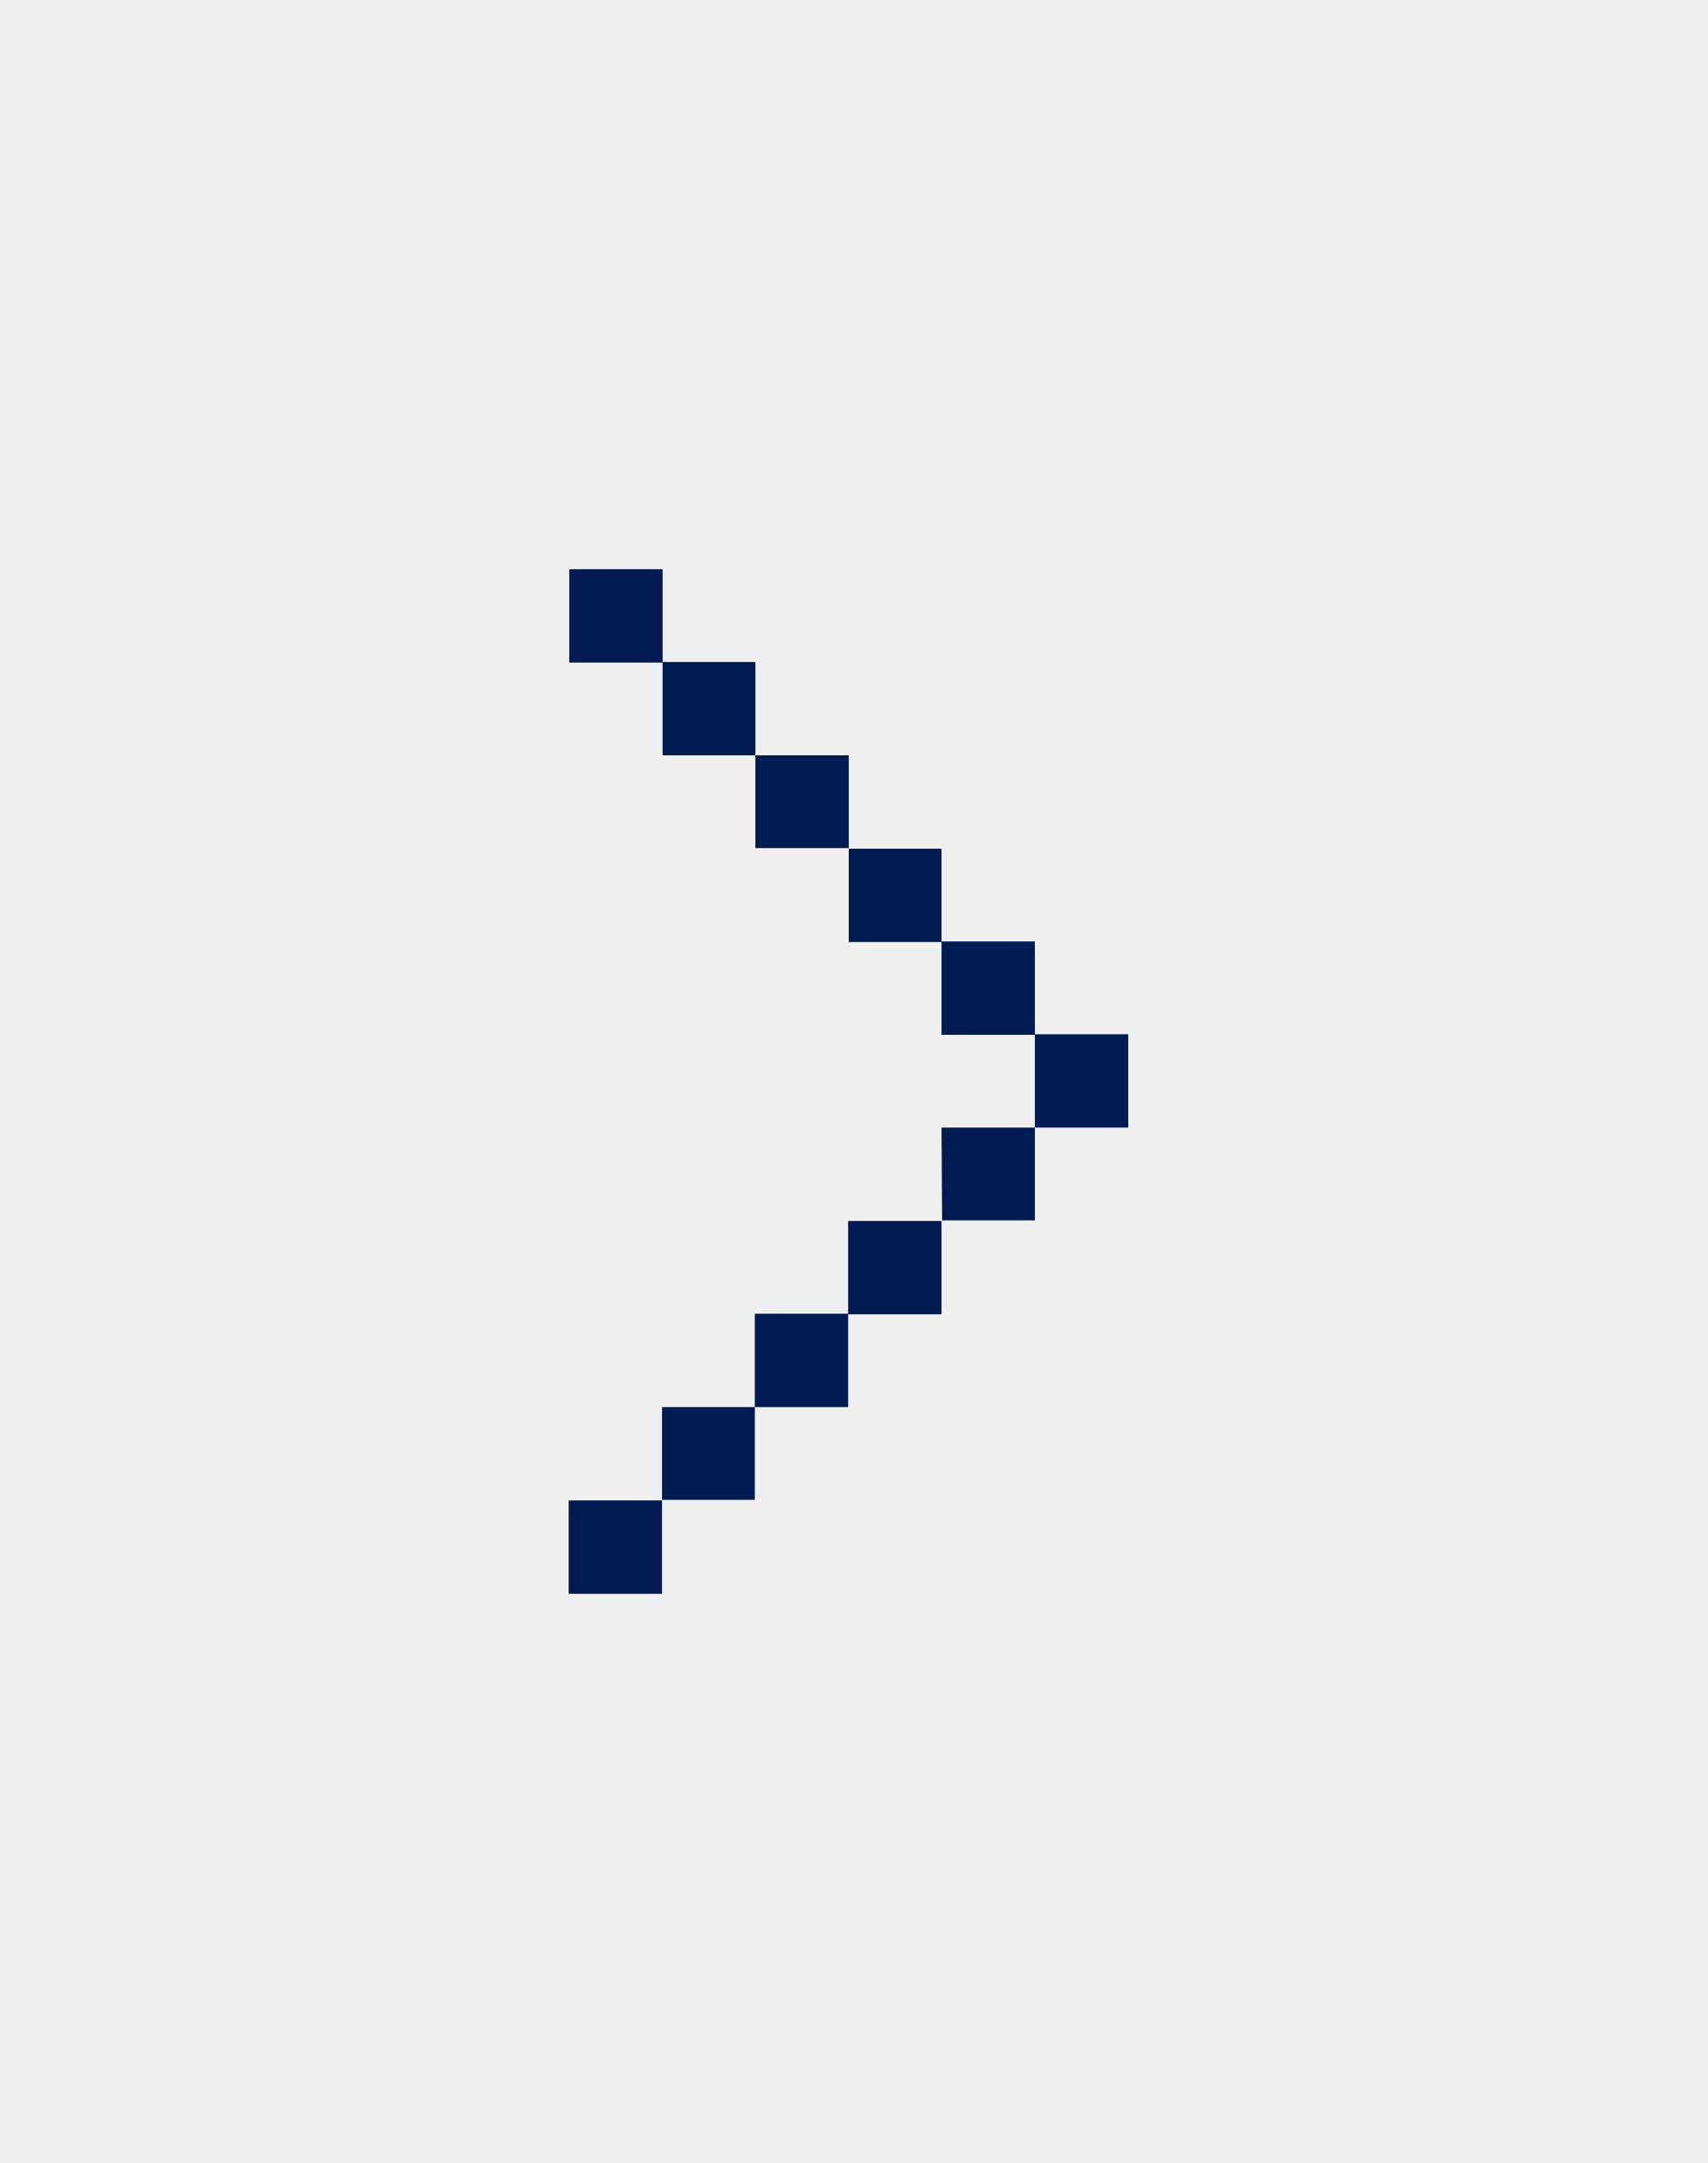
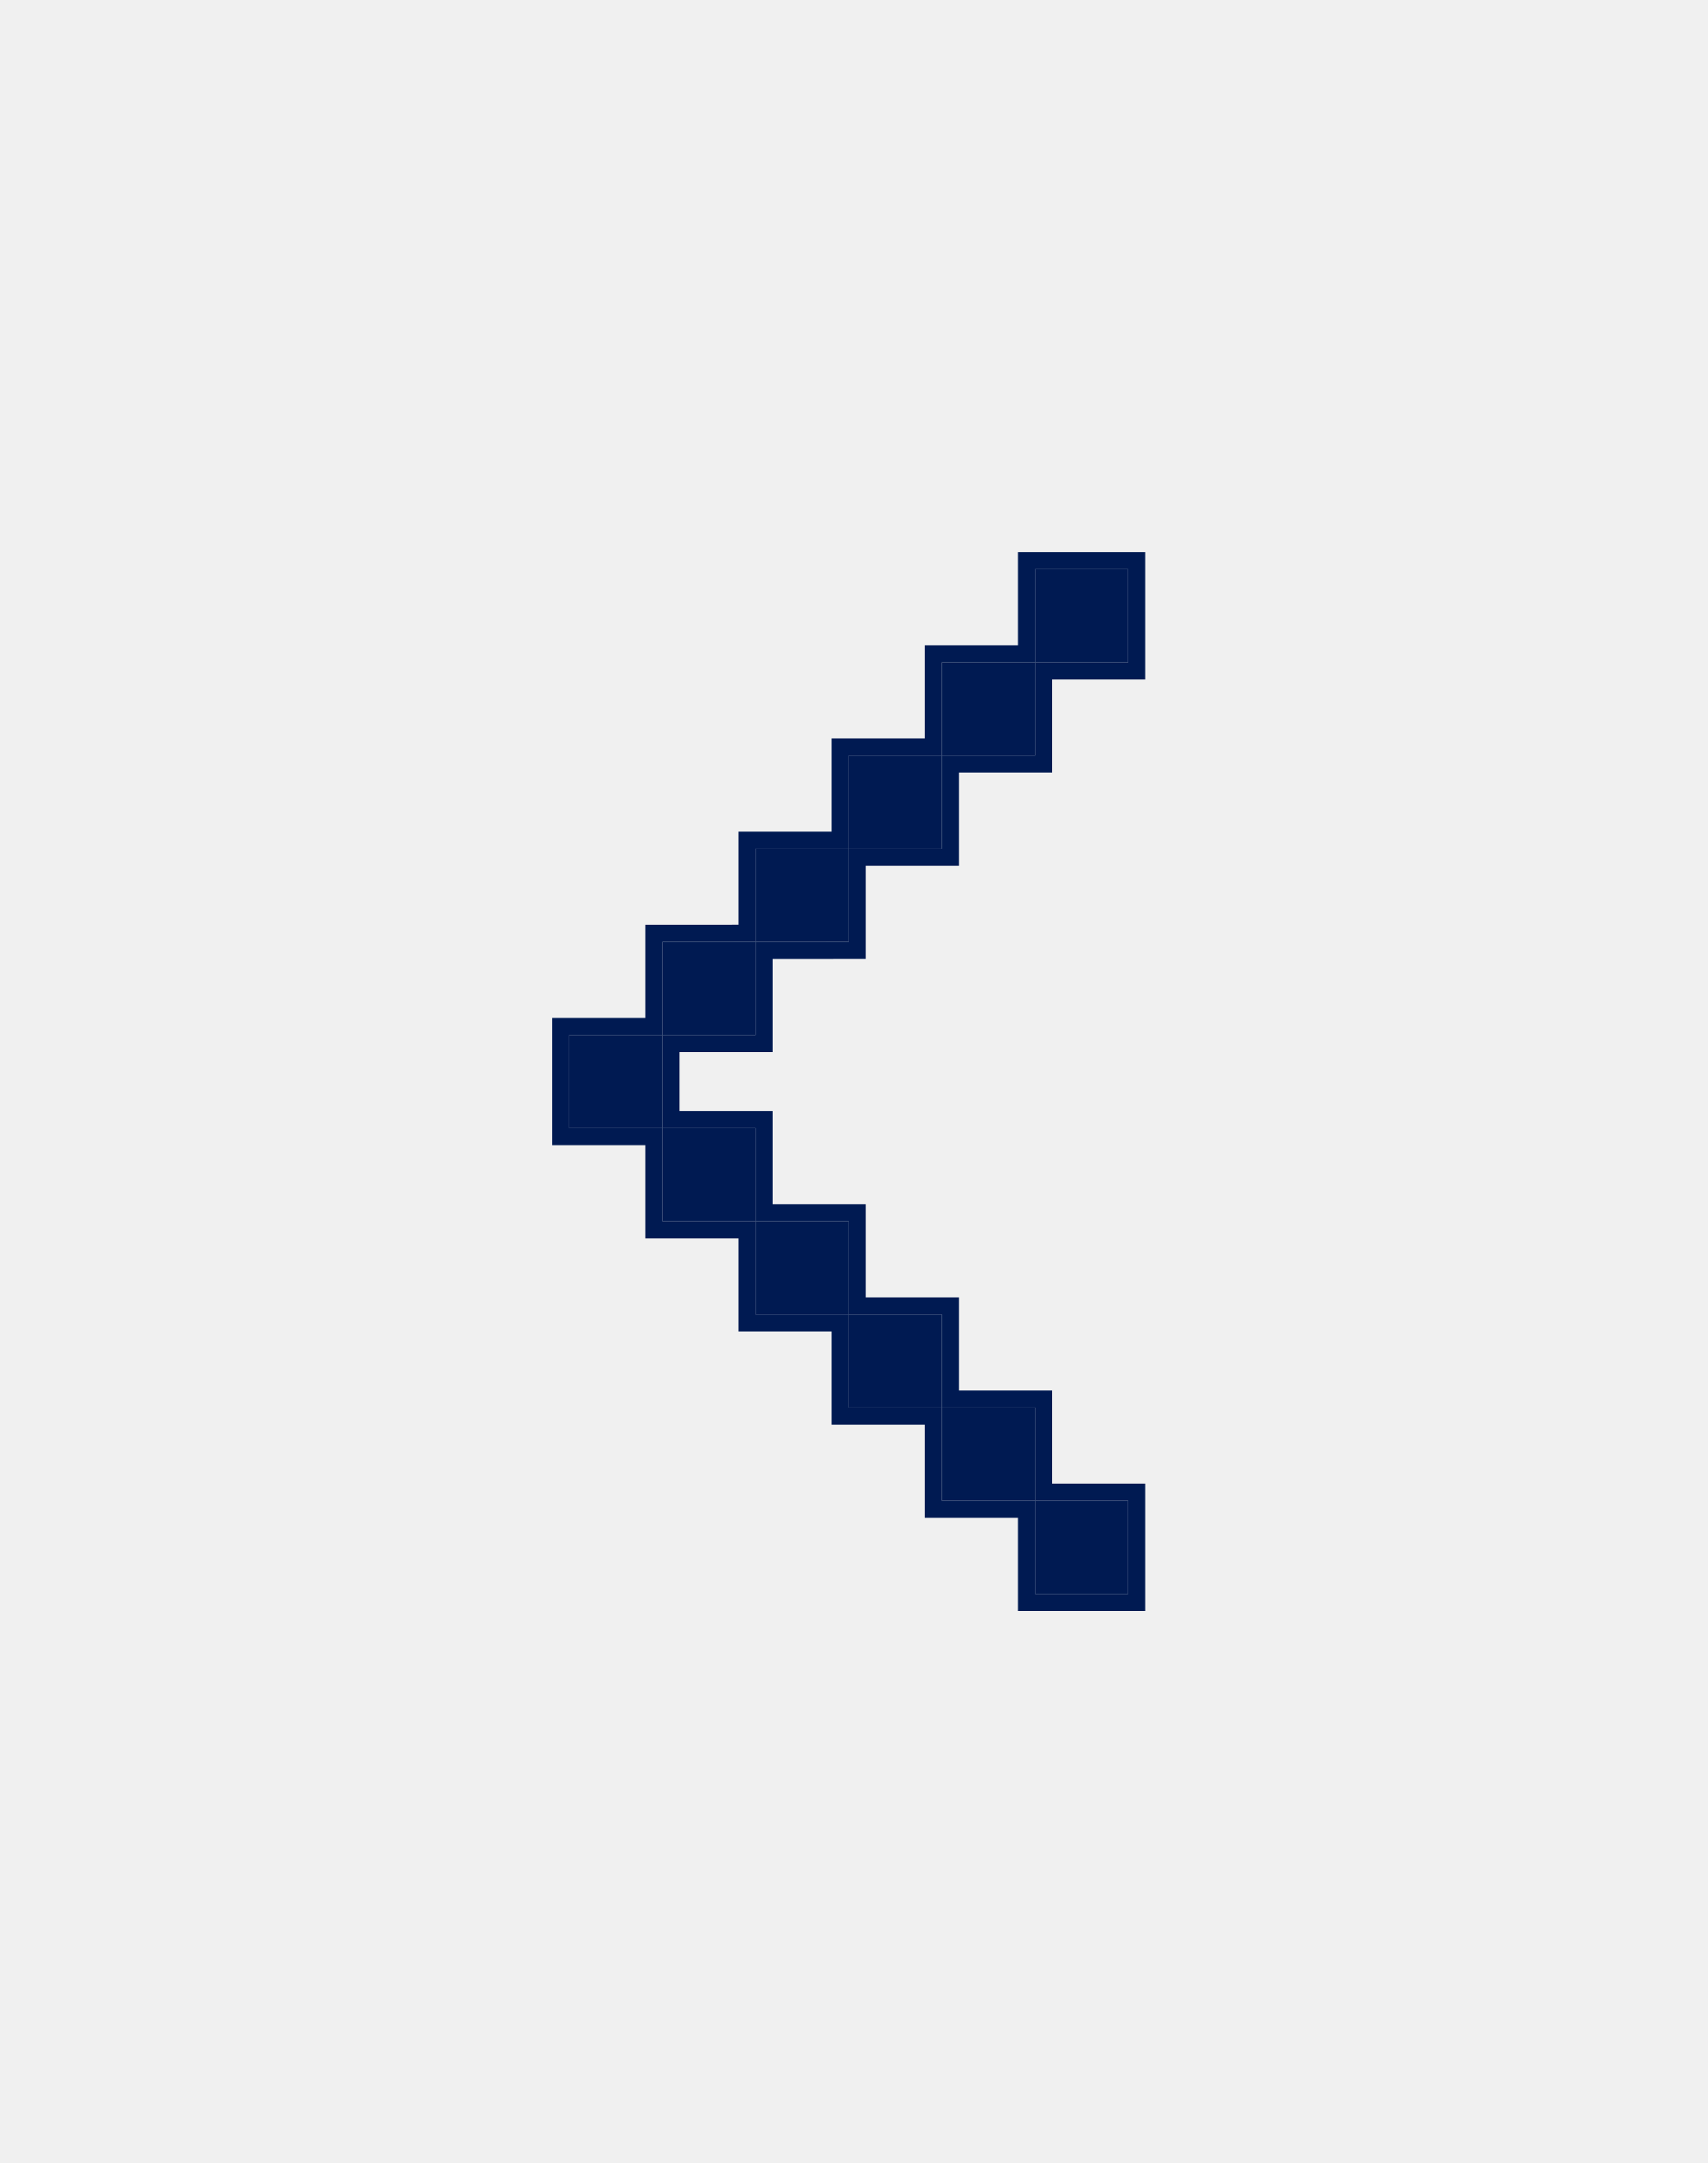
- <svg xmlns="http://www.w3.org/2000/svg" version="1.2" viewBox="0 0 30 38" width="30" height="38">
-   <style>
- 		.s0 { fill: #001a52 } 
- 	</style>
-   <path class="s0" d="m10 10h1.64v1.64h-1.64zm1.64 1.63h1.63v1.64h-1.63zm1.63 1.64h1.64v1.63h-1.64zm1.64 1.64h1.63v1.64h-1.63zm1.63 1.63h1.64v1.64h-1.64zm1.64 1.63h1.64v1.64h-1.64zm-1.64 1.64h1.64v1.63h-1.63zm-1.64 1.64h1.64v1.64h-1.64zm-1.64 1.63h1.64v1.64h-1.64zm-1.63 1.64h1.63v1.63h-1.63zm-1.64 3.28v-1.64h1.64v1.64z" />
+ <svg xmlns="http://www.w3.org/2000/svg" width="30" height="38" viewBox="0 0 30 38" fill="none">
+   <mask id="path-1-outside-1_191_11496" maskUnits="userSpaceOnUse" x="9" y="9" width="12" height="20" fill="black">
+     <rect fill="white" x="9" y="9" width="12" height="20" />
+     <path d="M19.818 28.002H18.183V26.365H19.818V28.002ZM18.183 26.365H16.546V24.729H18.183V26.365ZM16.546 24.729H14.909V23.093H16.546V24.729ZM14.909 23.092H13.273V21.456H14.909V23.092ZM13.273 21.456H11.637V19.819H13.273V21.456ZM11.637 19.819H10V18.183H11.637V19.819ZM13.273 18.183H11.637V16.547L13.273 16.546V18.183ZM14.909 16.546L13.273 16.547V14.91H14.909V16.546ZM16.546 14.91H14.909V13.273H16.546V14.91ZM18.183 13.273H16.546V11.637H18.183V13.273ZM19.818 10V11.637H18.183V10H19.818Z" />
+   </mask>
+   <path d="M19.818 28.002H18.183V26.365H19.818V28.002ZM18.183 26.365H16.546V24.729H18.183V26.365ZM16.546 24.729H14.909V23.093H16.546V24.729ZM14.909 23.092H13.273V21.456H14.909V23.092ZM13.273 21.456H11.637V19.819H13.273V21.456ZM11.637 19.819H10V18.183H11.637V19.819ZM13.273 18.183H11.637V16.547L13.273 16.546V18.183ZM14.909 16.546L13.273 16.547V14.91H14.909V16.546ZM16.546 14.91H14.909V13.273H16.546V14.91ZM18.183 13.273H16.546V11.637H18.183V13.273ZM19.818 10V11.637H18.183V10H19.818Z" fill="#001A52" />
+   <path d="M19.818 28.002V28.302H20.118V28.002H19.818ZM18.183 28.002H17.883V28.302H18.183V28.002ZM19.818 26.365H20.118V26.065H19.818V26.365ZM16.546 26.365H16.246V26.665H16.546V26.365ZM18.183 24.729H18.483V24.428H18.183V24.729ZM14.909 24.729H14.609V25.029H14.909V24.729ZM14.909 23.093V22.793H14.609V23.093H14.909ZM16.546 23.093H16.846V22.793H16.546V23.093ZM14.909 23.092V23.392H15.209V23.092H14.909ZM13.273 23.092H12.973V23.392H13.273V23.092ZM14.909 21.456H15.209V21.156H14.909V21.456ZM11.637 21.456H11.337V21.756H11.637V21.456ZM13.273 19.819H13.573V19.519H13.273V19.819ZM10 19.819H9.7V20.119H10V19.819ZM10 18.183V17.883H9.7V18.183H10ZM13.273 18.183V18.483H13.573V18.183H13.273ZM11.637 16.547L11.636 16.247L11.337 16.247V16.547H11.637ZM13.273 16.546H13.573V16.246L13.273 16.246L13.273 16.546ZM14.909 16.546L14.909 16.846L15.209 16.846V16.546H14.909ZM13.273 16.547H12.973V16.847L13.274 16.847L13.273 16.547ZM13.273 14.91V14.61H12.973V14.91H13.273ZM16.546 14.91V15.21H16.846V14.91H16.546ZM14.909 13.273V12.973H14.609V13.273H14.909ZM18.183 13.273V13.573H18.483V13.273H18.183ZM16.546 11.637V11.337H16.246V11.637H16.546ZM19.818 10H20.118V9.7H19.818V10ZM19.818 11.637V11.937H20.118V11.637H19.818ZM18.183 10V9.7H17.883V10H18.183ZM19.818 28.002V27.702H18.183V28.002V28.302H19.818V28.002ZM18.183 28.002H18.483V26.365H18.183H17.883V28.002H18.183ZM18.183 26.365V26.665H19.818V26.365V26.065H18.183V26.365ZM19.818 26.365H19.518V28.002H19.818H20.118V26.365H19.818ZM18.183 26.365V26.065H16.546V26.365V26.665H18.183V26.365ZM16.546 26.365H16.846V24.729H16.546H16.246V26.365H16.546ZM16.546 24.729V25.029H18.183V24.729V24.428H16.546V24.729ZM18.183 24.729H17.883V26.365H18.183H18.483V24.729H18.183ZM16.546 24.729V24.428H14.909V24.729V25.029H16.546V24.729ZM14.909 24.729H15.209V23.093H14.909H14.609V24.729H14.909ZM14.909 23.093V23.393H16.546V23.093V22.793H14.909V23.093ZM16.546 23.093H16.246V24.729H16.546H16.846V23.093H16.546ZM14.909 23.092V22.792H13.273V23.092V23.392H14.909V23.092ZM13.273 23.092H13.573V21.456H13.273H12.973V23.092H13.273ZM13.273 21.456V21.756H14.909V21.456V21.156H13.273V21.456ZM14.909 21.456H14.609V23.092H14.909H15.209V21.456H14.909ZM13.273 21.456V21.156H11.637V21.456V21.756H13.273V21.456ZM11.637 21.456H11.937V19.819H11.637H11.337V21.456H11.637ZM11.637 19.819V20.119H13.273V19.819V19.519H11.637V19.819ZM13.273 19.819H12.973V21.456H13.273H13.573V19.819H13.273ZM11.637 19.819V19.519H10V19.819V20.119H11.637V19.819ZM10 19.819H10.3V18.183H10H9.7V19.819H10ZM10 18.183V18.483H11.637V18.183V17.883H10V18.183ZM11.637 18.183H11.337V19.819H11.637H11.937V18.183H11.637ZM13.273 18.183V17.883H11.637V18.183V18.483H13.273V18.183ZM11.637 18.183H11.937V16.547H11.637H11.337V18.183H11.637ZM11.637 16.547L11.637 16.847L13.274 16.846L13.273 16.546L13.273 16.246L11.636 16.247L11.637 16.547ZM13.273 16.546H12.973V18.183H13.273H13.573V16.546H13.273ZM14.909 16.546L14.909 16.246L13.273 16.247L13.273 16.547L13.274 16.847L14.909 16.846L14.909 16.546ZM13.273 16.547H13.573V14.91H13.273H12.973V16.547H13.273ZM13.273 14.91V15.21H14.909V14.91V14.61H13.273V14.91ZM14.909 14.91H14.609V16.546H14.909H15.209V14.91H14.909ZM16.546 14.91V14.61H14.909V14.91V15.21H16.546V14.91ZM14.909 14.91H15.209V13.273H14.909H14.609V14.91H14.909ZM14.909 13.273V13.573H16.546V13.273V12.973H14.909V13.273ZM16.546 13.273H16.246V14.91H16.546H16.846V13.273H16.546ZM18.183 13.273V12.973H16.546V13.273V13.573H18.183V13.273ZM16.546 13.273H16.846V11.637H16.546H16.246V13.273H16.546ZM16.546 11.637V11.937H18.183V11.637V11.337H16.546V11.637ZM18.183 11.637H17.883V13.273H18.183H18.483V11.637H18.183ZM19.818 10H19.518V11.637H19.818H20.118V10H19.818ZM19.818 11.637V11.337H18.183V11.637V11.937H19.818V11.637ZM18.183 11.637H18.483V10H18.183H17.883V11.637H18.183ZM18.183 10V10.3H19.818V10V9.7H18.183V10Z" fill="#001A52" mask="url(#path-1-outside-1_191_11496)" />
</svg>
